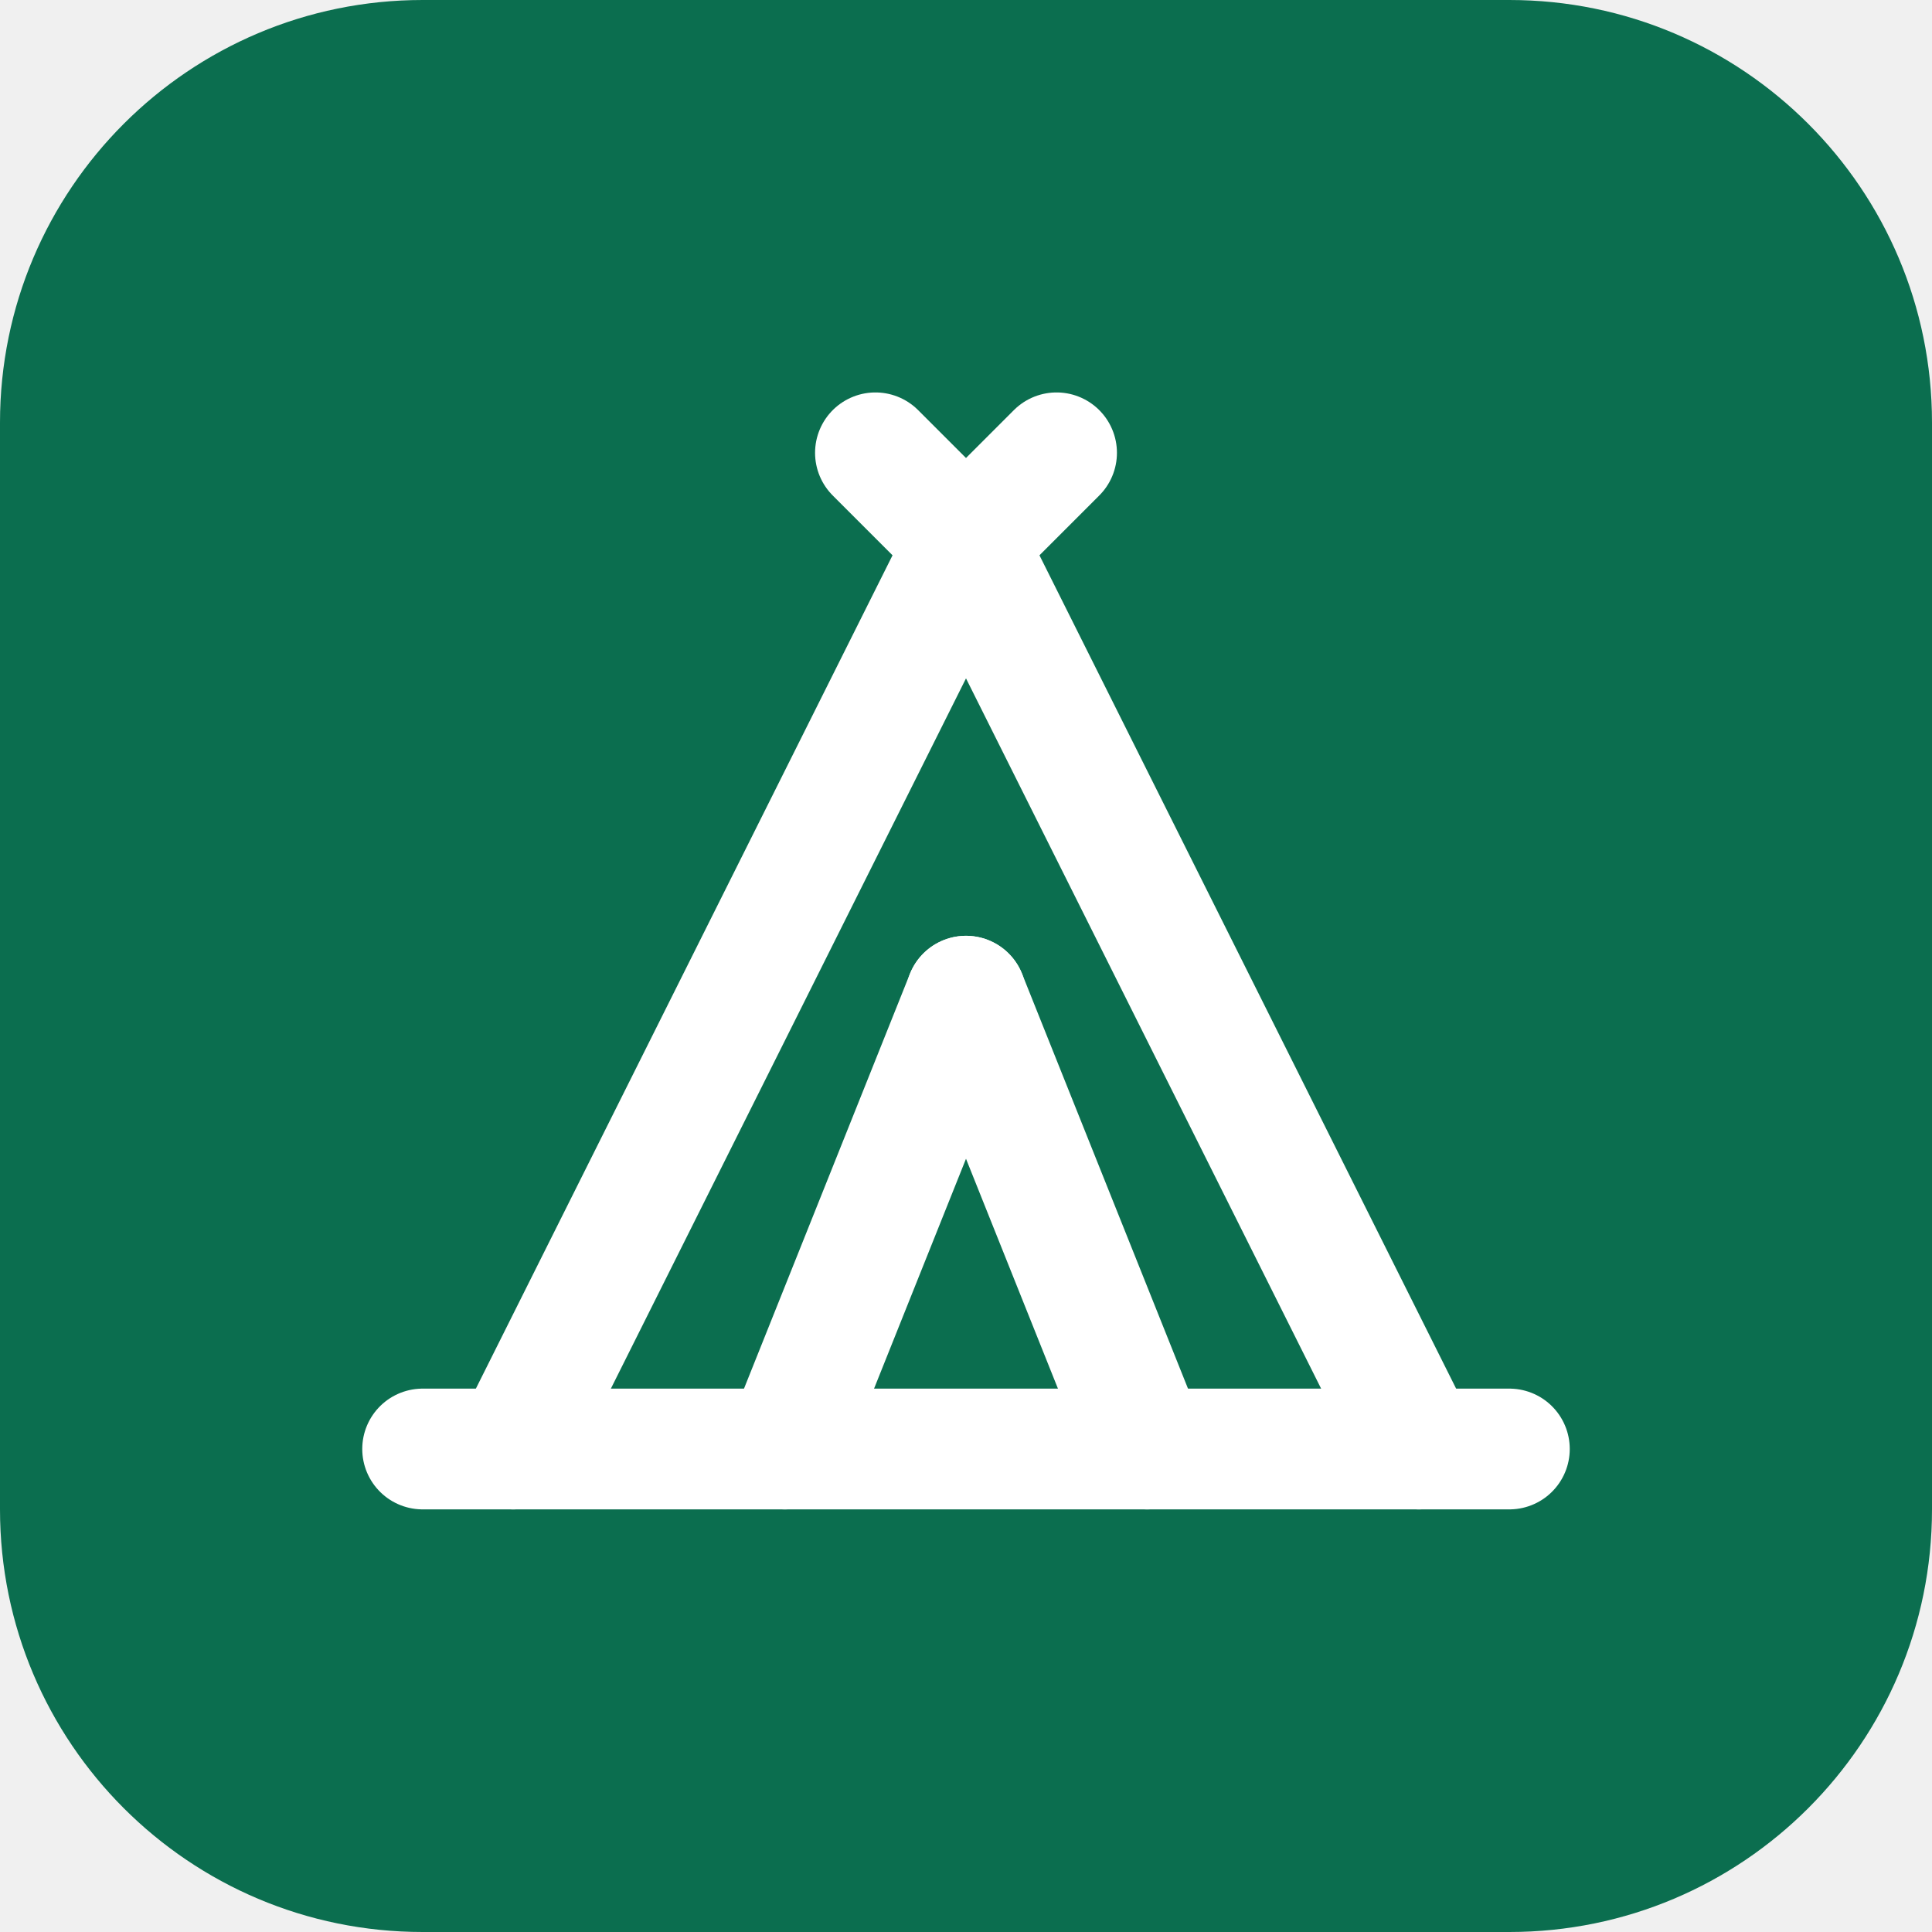
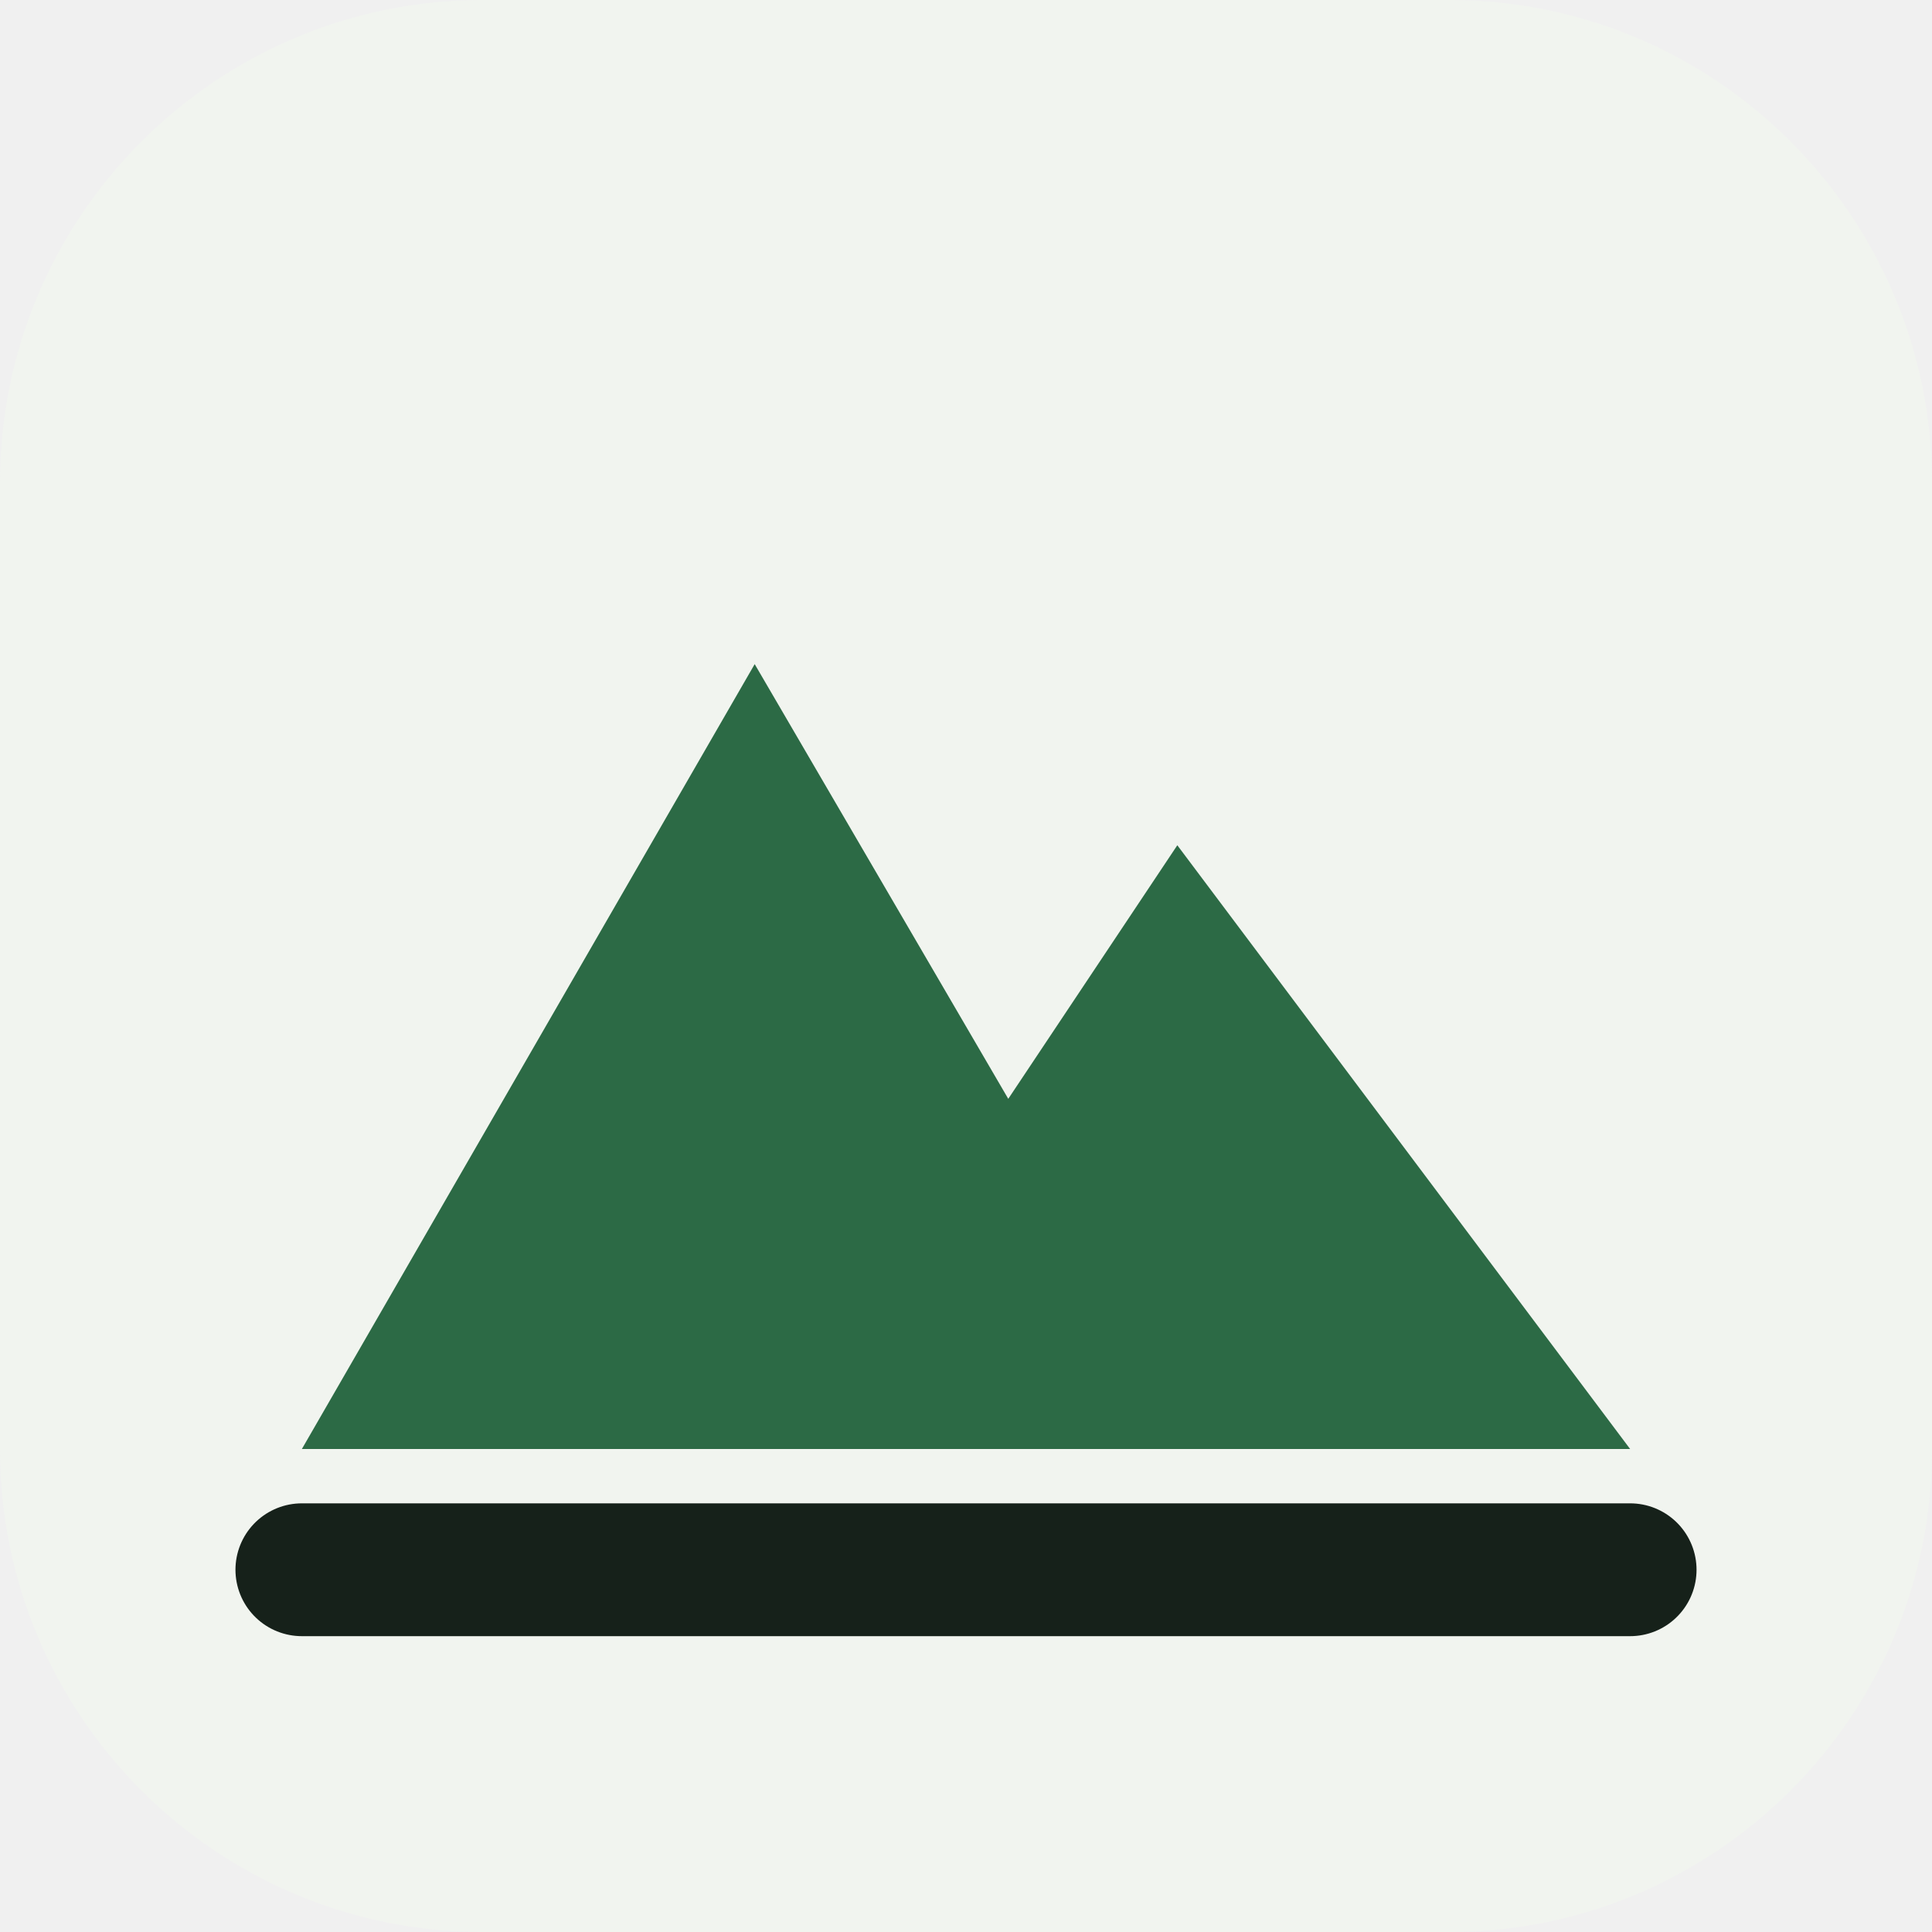
<svg xmlns="http://www.w3.org/2000/svg" viewBox="0 0 32 32">
-   <rect width="32" height="32" rx="7" fill="#0b6e4f" />
-   <g transform="translate(4 4)" fill="none" stroke="#ffffff" stroke-width="2" stroke-linecap="round" stroke-linejoin="round">
-     <path d="M3 20h18" />
-     <path d="M12 5 4.5 20" />
-     <path d="m12 5 7.5 15" />
-     <path d="m12 12.5-3 7.5" />
-     <path d="m12 12.5 3 7.5" />
-     <path d="M10.5 3.5 12 5l1.5-1.5" />
+   <rect width="32" height="32" rx="8" fill="#f1f4ef" />
+   <g transform="translate(3 3)">
+     <path d="M2 21 9.5 8l4.2 7.2L16.5 11 24 21Z" fill="#2c6a45" />
+     <path d="M2 23h22" stroke="#16211a" stroke-width="2.2" stroke-linecap="round" />
  </g>
</svg>
